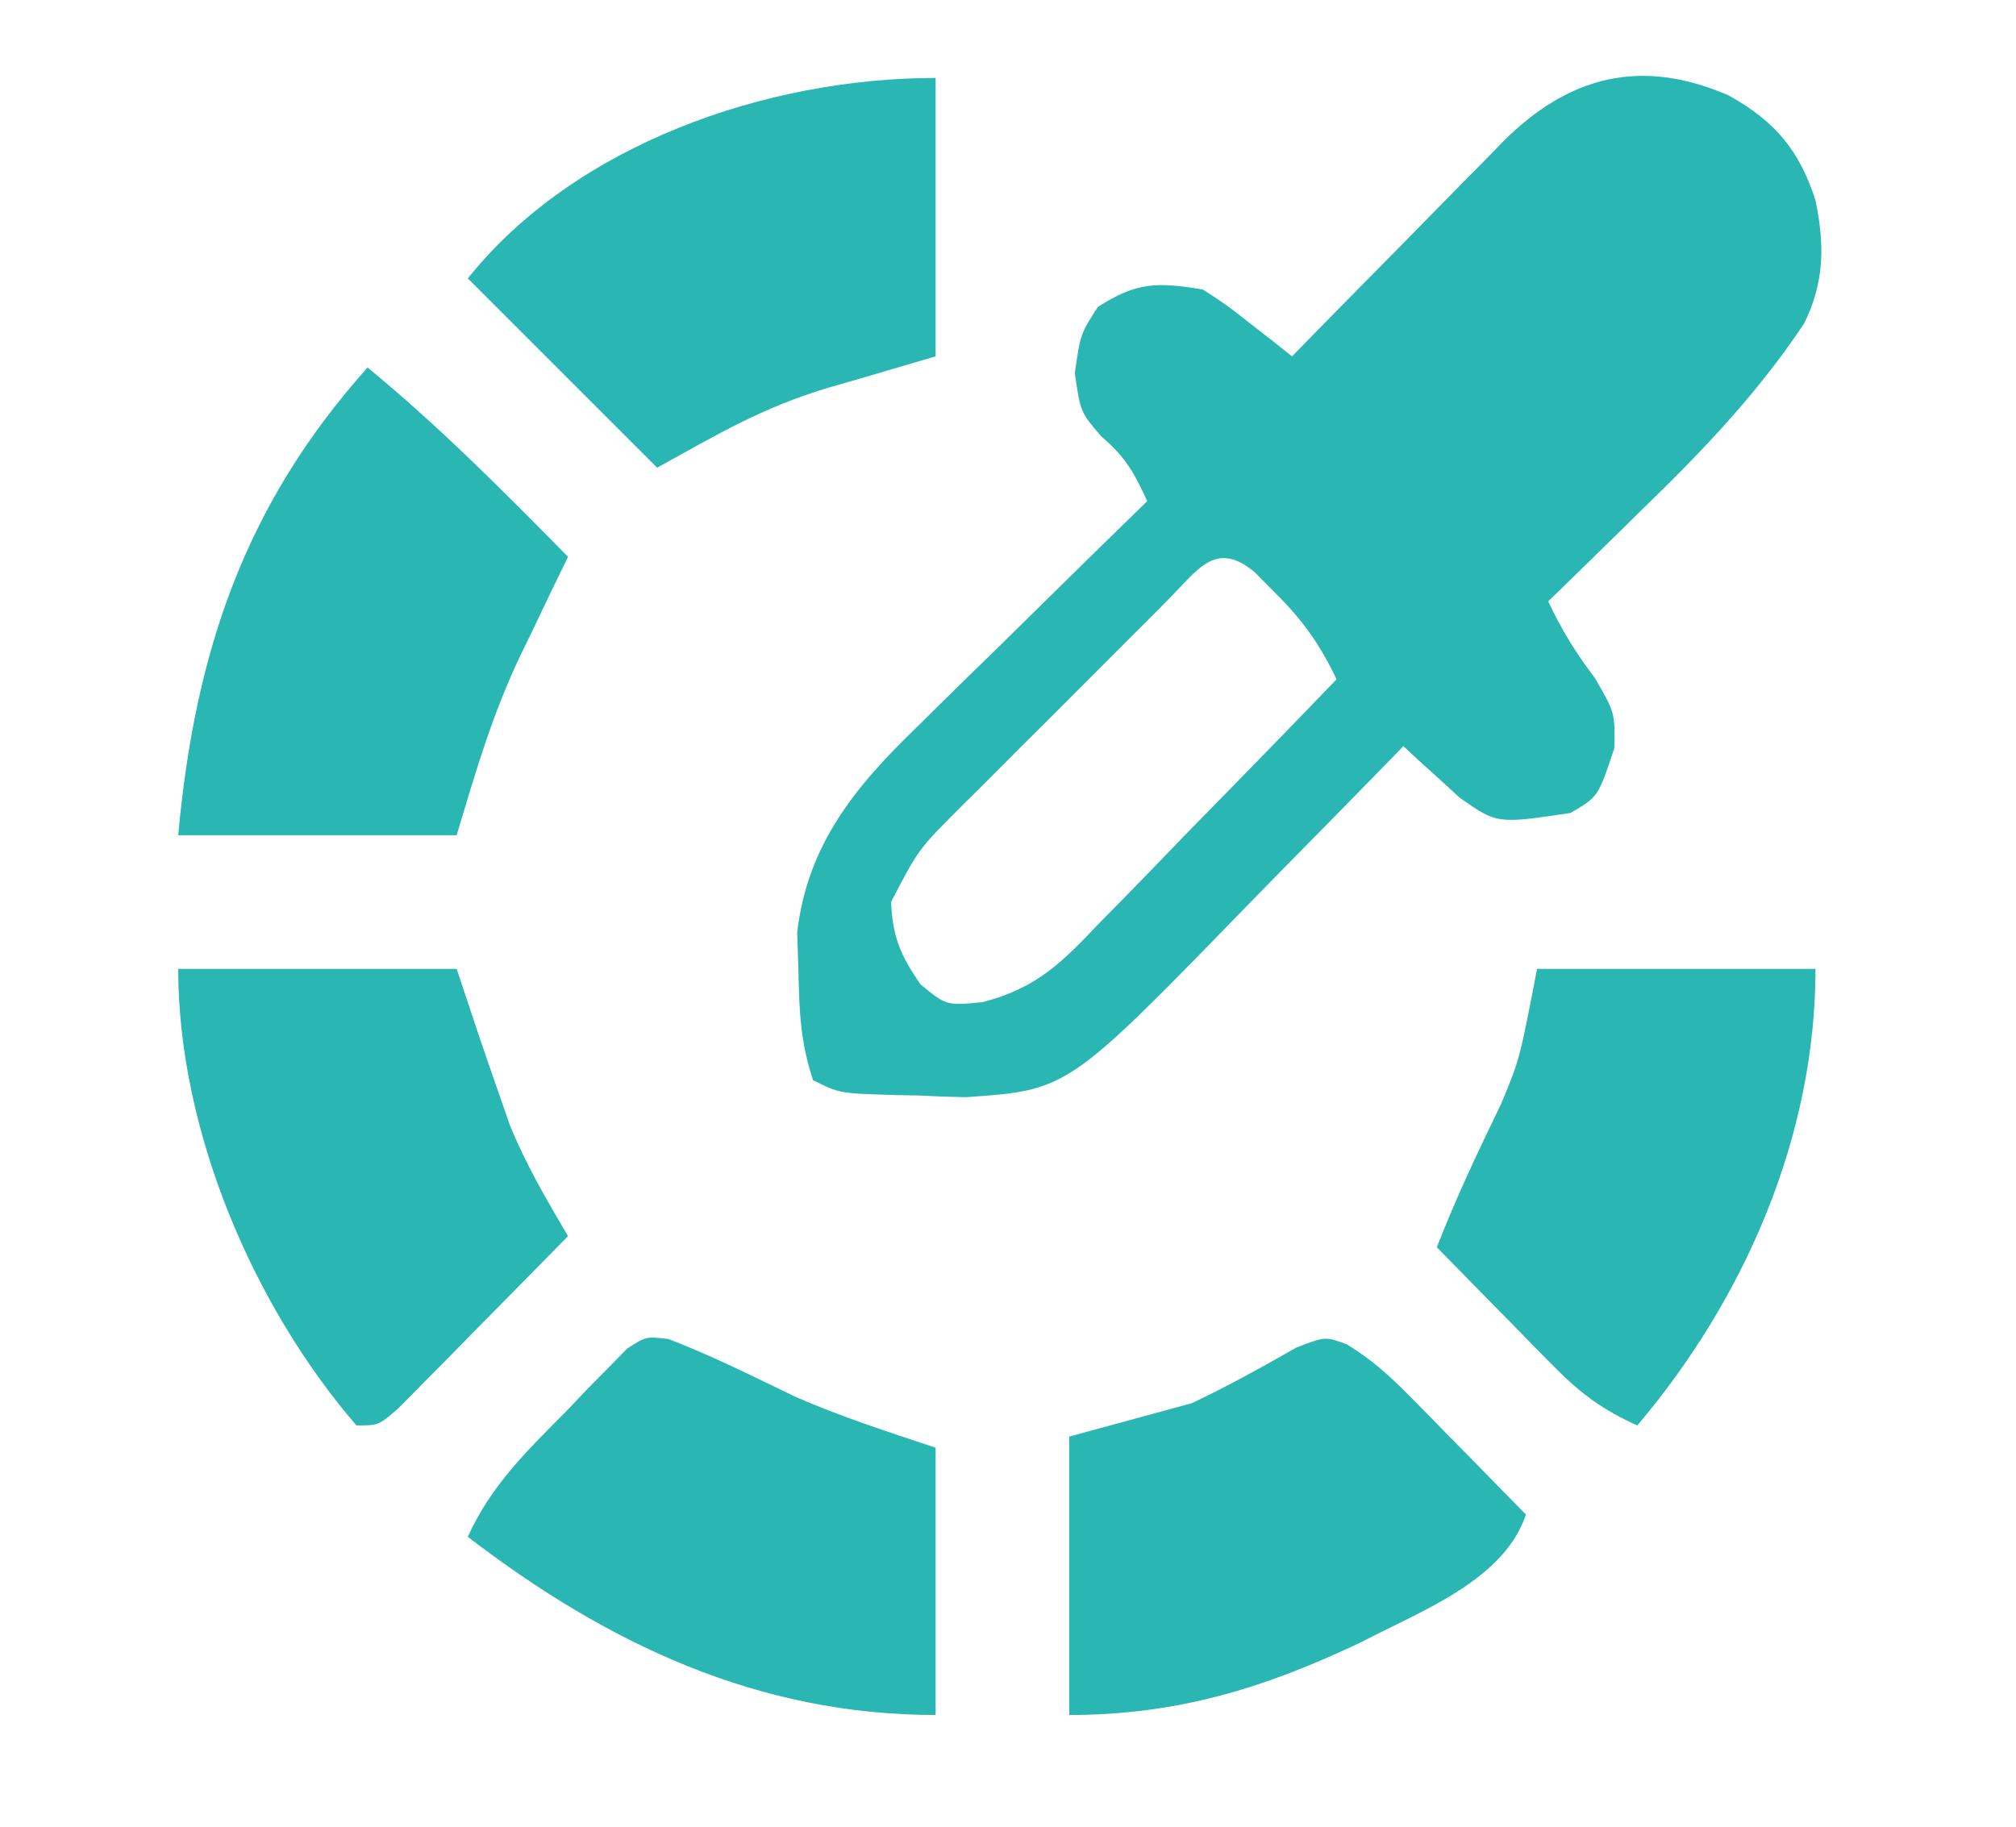
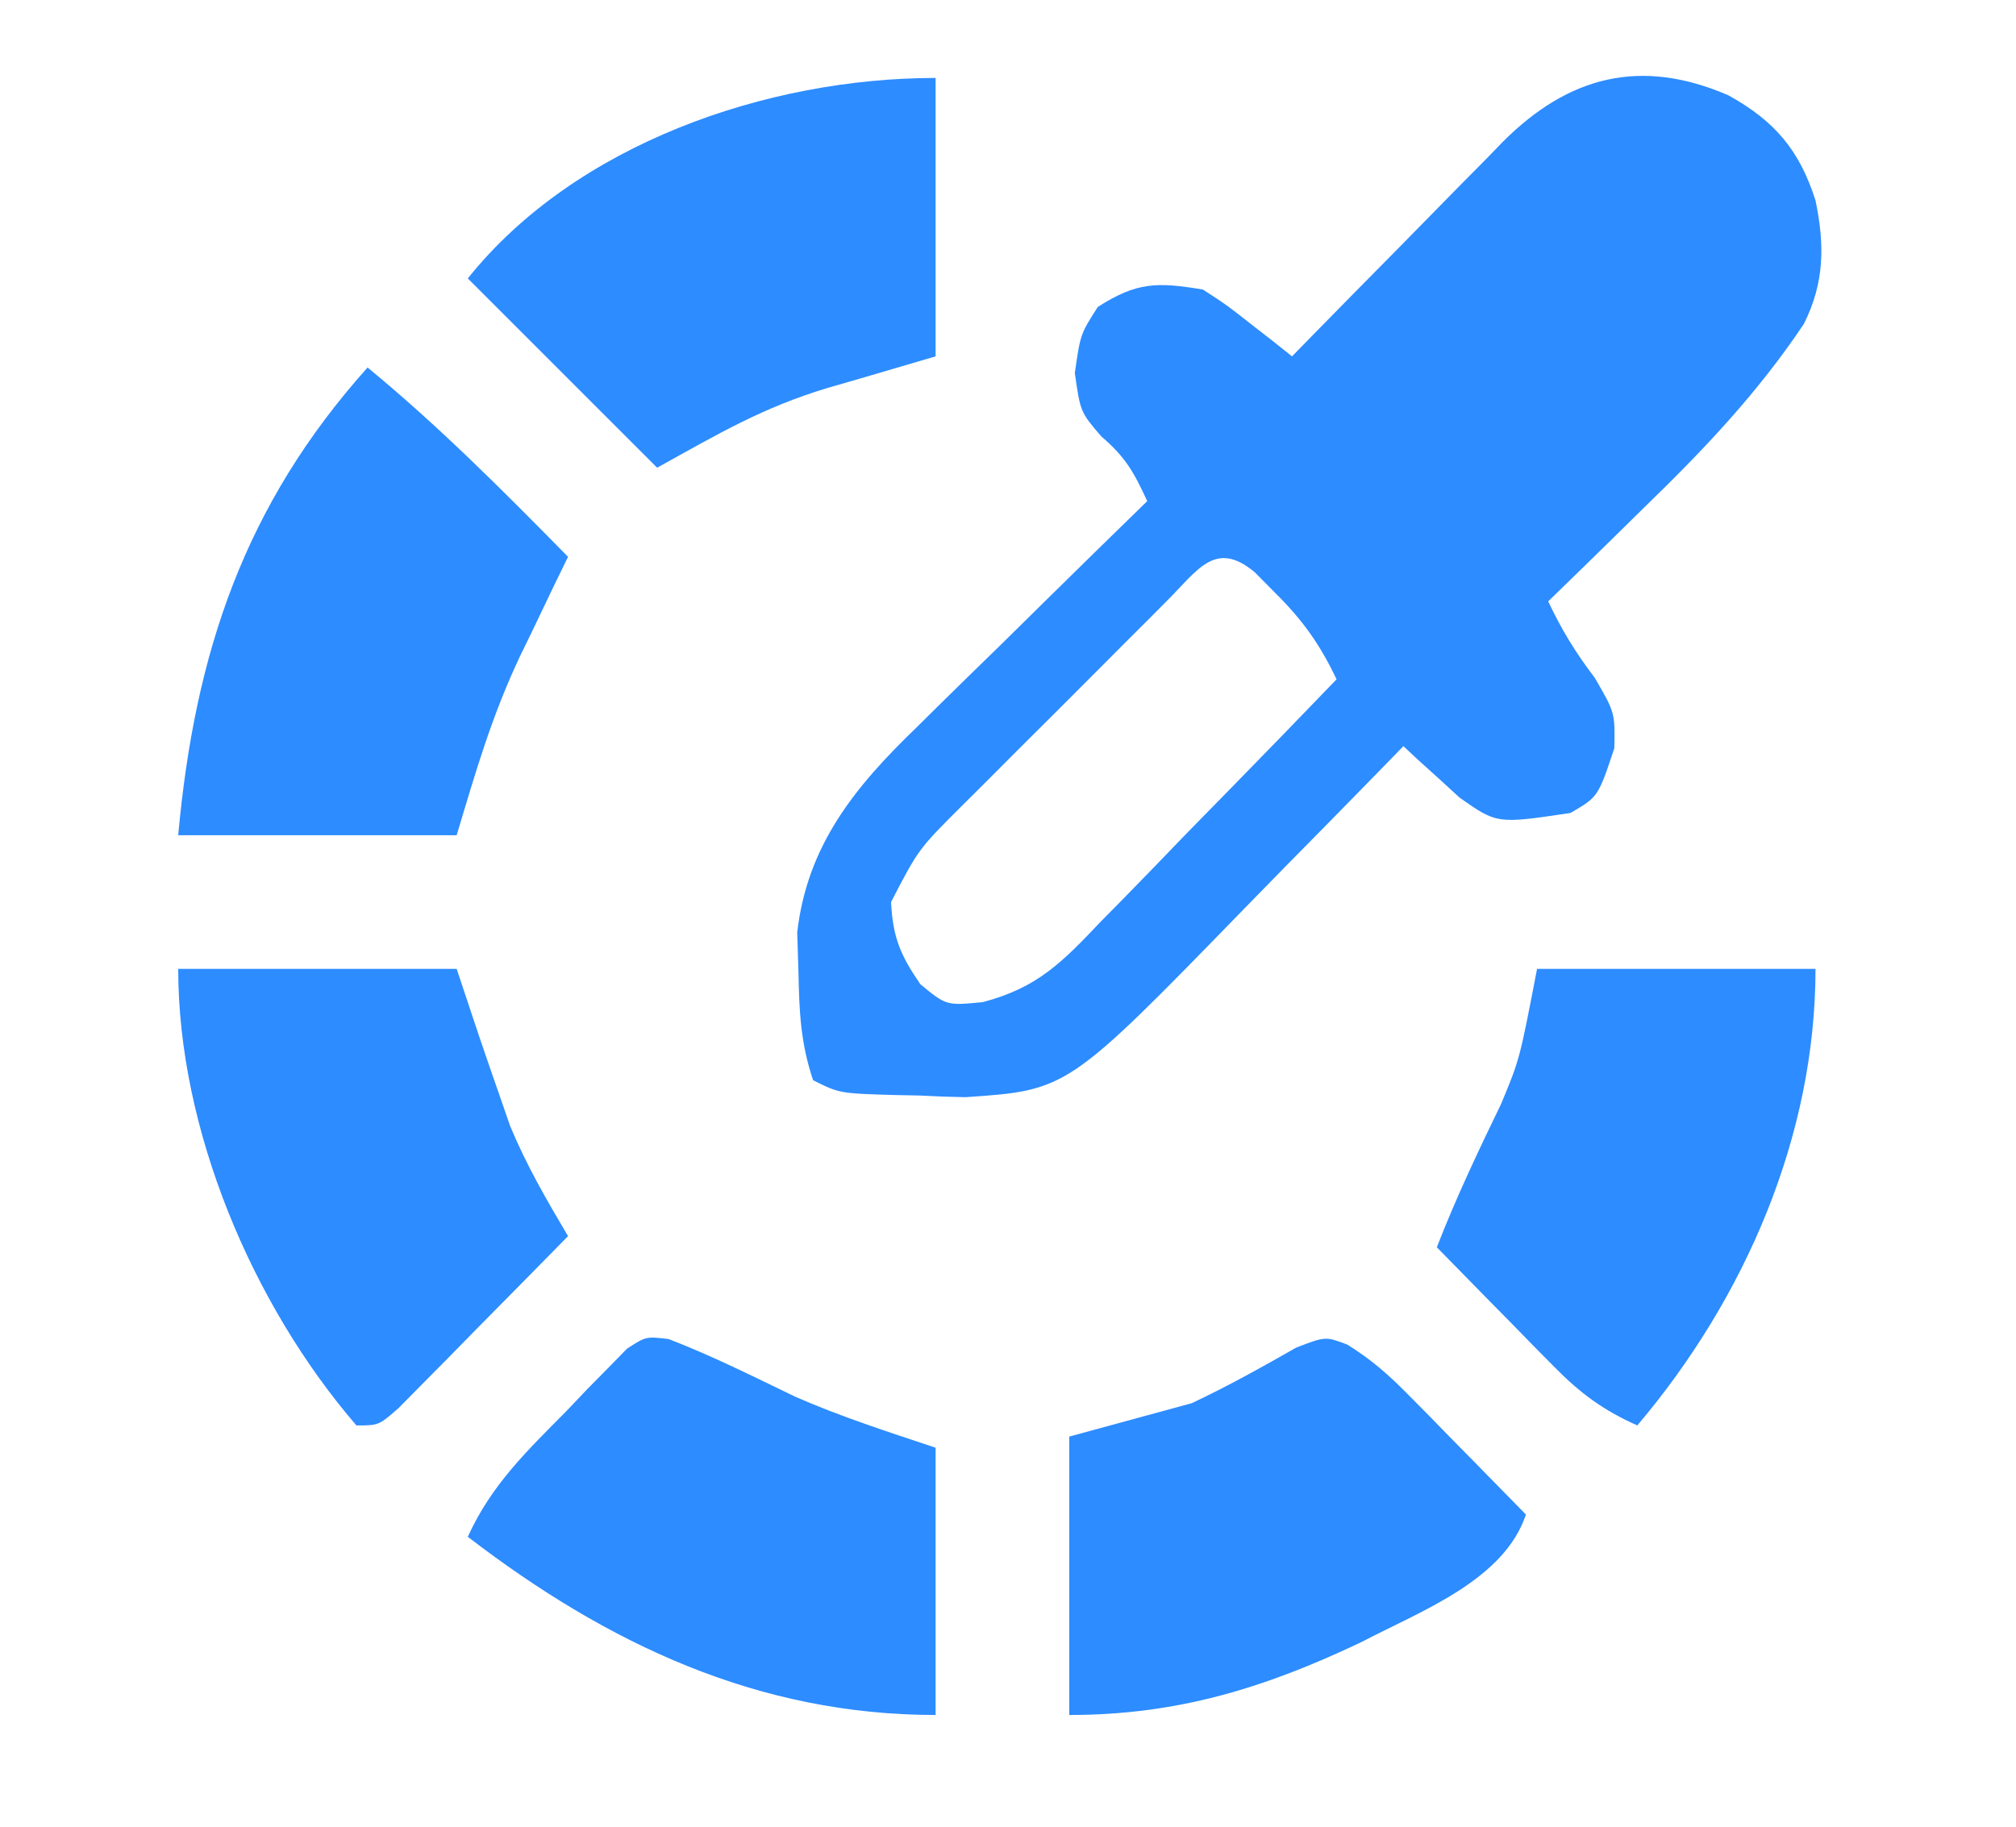
<svg xmlns="http://www.w3.org/2000/svg" version="1.1" width="181" height="164">
-   <path d="M0 0 C4.154 2.307 6.365 4.906 7.812 9.438 C8.645 13.43 8.621 16.824 6.769 20.522 C2.627 26.715 -2.222 31.826 -7.562 37 C-8.394 37.818 -9.225 38.636 -10.082 39.479 C-12.11 41.472 -14.146 43.458 -16.188 45.438 C-14.963 48.02 -13.753 50.008 -12 52.312 C-10.188 55.438 -10.188 55.438 -10.25 58.625 C-11.707 62.998 -11.707 62.998 -14.188 64.438 C-20.78 65.426 -20.78 65.426 -24.134 63.07 C-24.734 62.52 -25.335 61.969 -25.953 61.402 C-26.87 60.575 -26.87 60.575 -27.806 59.73 C-28.262 59.304 -28.718 58.877 -29.188 58.438 C-29.928 59.199 -30.668 59.96 -31.431 60.745 C-34.211 63.597 -37.004 66.436 -39.802 69.271 C-41.005 70.494 -42.204 71.721 -43.4 72.952 C-59.332 89.336 -59.332 89.336 -68.496 89.961 C-69.873 89.938 -71.25 89.888 -72.625 89.812 C-73.331 89.798 -74.037 89.784 -74.764 89.77 C-79.813 89.625 -79.813 89.625 -82.188 88.438 C-83.316 85.052 -83.427 82.317 -83.5 78.75 C-83.537 77.571 -83.575 76.391 -83.613 75.176 C-82.72 67.332 -78.422 62.081 -72.891 56.75 C-72.297 56.162 -71.703 55.574 -71.092 54.968 C-69.216 53.115 -67.327 51.276 -65.438 49.438 C-64.154 48.174 -62.871 46.91 -61.59 45.645 C-58.466 42.565 -55.33 39.498 -52.188 36.438 C-53.365 33.877 -54.129 32.487 -56.312 30.625 C-58.188 28.438 -58.188 28.438 -58.688 24.938 C-58.188 21.438 -58.188 21.438 -56.625 19 C-53.124 16.756 -51.292 16.753 -47.188 17.438 C-45.071 18.811 -45.071 18.811 -42.953 20.477 C-41.89 21.303 -41.89 21.303 -40.806 22.147 C-40.272 22.573 -39.738 22.999 -39.188 23.438 C-38.517 22.751 -37.846 22.065 -37.156 21.358 C-34.657 18.805 -32.148 16.261 -29.635 13.721 C-28.551 12.622 -27.47 11.52 -26.391 10.415 C-24.837 8.824 -23.273 7.243 -21.707 5.664 C-21.23 5.171 -20.752 4.679 -20.261 4.171 C-14.336 -1.757 -7.848 -3.399 0 0 Z M-50.479 45.451 C-51.053 46.03 -51.627 46.608 -52.219 47.203 C-52.81 47.793 -53.402 48.383 -54.012 48.99 C-55.265 50.242 -56.516 51.497 -57.764 52.753 C-59.673 54.673 -61.591 56.581 -63.512 58.488 C-64.727 59.705 -65.942 60.923 -67.156 62.141 C-67.73 62.711 -68.304 63.281 -68.896 63.868 C-72.728 67.695 -72.728 67.695 -75.188 72.438 C-75.029 75.602 -74.354 77.193 -72.562 79.812 C-70.224 81.742 -70.224 81.742 -66.965 81.428 C-62.034 80.135 -59.818 77.839 -56.379 74.215 C-55.462 73.285 -55.462 73.285 -54.526 72.336 C-52.586 70.363 -50.668 68.369 -48.75 66.375 C-47.434 65.029 -46.117 63.685 -44.799 62.342 C-41.579 59.056 -38.378 55.752 -35.188 52.438 C-36.678 49.311 -38.219 47.136 -40.688 44.688 C-41.296 44.074 -41.904 43.46 -42.531 42.828 C-46.1 39.832 -47.691 42.696 -50.479 45.451 Z " fill="#2AB7B3" transform="translate(155.1875,8.5625)" />
-   <path d="M0 0 C6.411 5.271 12.186 11.091 18 17 C17.529 17.967 17.059 18.934 16.574 19.93 C15.945 21.245 15.316 22.56 14.688 23.875 C14.379 24.507 14.07 25.138 13.752 25.789 C11.184 31.196 9.771 36.095 8 42 C-0.25 42 -8.5 42 -17 42 C-15.51 25.61 -11.044 12.343 0 0 Z " fill="#2AB7B3" transform="translate(33,33)" />
-   <path d="M0 0 C0 8.25 0 16.5 0 25 C-7.438 27.188 -7.438 27.188 -9.72 27.841 C-15.543 29.61 -19.4 31.889 -25 35 C-30.61 29.39 -36.22 23.78 -42 18 C-32.36 5.949 -15.168 0 0 0 Z " fill="#2AB7B3" transform="translate(84,7)" />
-   <path d="M0 0 C3.901 1.5 7.625 3.376 11.389 5.188 C15.476 6.979 19.738 8.347 23.971 9.758 C23.971 17.678 23.971 25.598 23.971 33.758 C8.018 33.758 -5.494 27.378 -18.029 17.758 C-15.932 13.117 -12.701 10.025 -9.154 6.446 C-8.529 5.787 -7.904 5.129 -7.26 4.451 C-6.65 3.835 -6.04 3.218 -5.412 2.582 C-4.859 2.016 -4.306 1.45 -3.737 0.866 C-2.029 -0.242 -2.029 -0.242 0 0 Z " fill="#2AB7B3" transform="translate(60.02905,120.2419)" />
-   <path d="M0 0 C8.25 0 16.5 0 25 0 C25.66 1.98 26.32 3.96 27 6 C27.615 7.816 28.24 9.629 28.875 11.438 C29.182 12.323 29.489 13.209 29.805 14.121 C31.259 17.623 33.068 20.738 35 24 C32.216 26.841 29.422 29.672 26.625 32.5 C25.831 33.311 25.037 34.122 24.219 34.957 C23.458 35.724 22.698 36.491 21.914 37.281 C21.212 37.993 20.511 38.706 19.788 39.439 C18 41 18 41 16 41 C6.645 30.137 0 14.419 0 0 Z " fill="#2AB7B3" transform="translate(16,87)" />
-   <path d="M0 0 C2.148 1.326 3.738 2.725 5.505 4.525 C6.123 5.15 6.742 5.775 7.38 6.419 C8.014 7.07 8.648 7.721 9.302 8.392 C10.276 9.38 10.276 9.38 11.27 10.388 C12.869 12.01 14.462 13.636 16.052 15.267 C14.076 21.195 6.57 23.948 1.262 26.728 C-7.436 30.864 -15.276 33.267 -24.948 33.267 C-24.948 25.017 -24.948 16.767 -24.948 8.267 C-21.318 7.277 -17.688 6.287 -13.948 5.267 C-10.714 3.744 -7.679 2.05 -4.577 0.279 C-1.948 -0.733 -1.948 -0.733 0 0 Z " fill="#2AB7B3" transform="translate(120.9485,120.7332)" />
-   <path d="M0 0 C8.25 0 16.5 0 25 0 C25 14.996 18.676 29.574 9 41 C5.957 39.642 3.877 38.115 1.547 35.742 C0.928 35.117 0.309 34.492 -0.328 33.848 C-0.962 33.197 -1.597 32.546 -2.25 31.875 C-2.9 31.216 -3.549 30.558 -4.219 29.879 C-5.817 28.257 -7.411 26.631 -9 25 C-7.287 20.591 -5.283 16.363 -3.219 12.109 C-1.56 8.113 -1.56 8.113 0 0 Z " fill="#2AB7B3" transform="translate(138,87)" />
+   <path d="M0 0 C4.154 2.307 6.365 4.906 7.812 9.438 C8.645 13.43 8.621 16.824 6.769 20.522 C2.627 26.715 -2.222 31.826 -7.562 37 C-8.394 37.818 -9.225 38.636 -10.082 39.479 C-12.11 41.472 -14.146 43.458 -16.188 45.438 C-14.963 48.02 -13.753 50.008 -12 52.312 C-10.188 55.438 -10.188 55.438 -10.25 58.625 C-11.707 62.998 -11.707 62.998 -14.188 64.438 C-20.78 65.426 -20.78 65.426 -24.134 63.07 C-24.734 62.52 -25.335 61.969 -25.953 61.402 C-26.87 60.575 -26.87 60.575 -27.806 59.73 C-28.262 59.304 -28.718 58.877 -29.188 58.438 C-29.928 59.199 -30.668 59.96 -31.431 60.745 C-34.211 63.597 -37.004 66.436 -39.802 69.271 C-41.005 70.494 -42.204 71.721 -43.4 72.952 C-59.332 89.336 -59.332 89.336 -68.496 89.961 C-69.873 89.938 -71.25 89.888 -72.625 89.812 C-73.331 89.798 -74.037 89.784 -74.764 89.77 C-79.813 89.625 -79.813 89.625 -82.188 88.438 C-83.316 85.052 -83.427 82.317 -83.5 78.75 C-83.537 77.571 -83.575 76.391 -83.613 75.176 C-82.72 67.332 -78.422 62.081 -72.891 56.75 C-72.297 56.162 -71.703 55.574 -71.092 54.968 C-69.216 53.115 -67.327 51.276 -65.438 49.438 C-64.154 48.174 -62.871 46.91 -61.59 45.645 C-58.466 42.565 -55.33 39.498 -52.188 36.438 C-53.365 33.877 -54.129 32.487 -56.312 30.625 C-58.188 28.438 -58.188 28.438 -58.688 24.938 C-58.188 21.438 -58.188 21.438 -56.625 19 C-53.124 16.756 -51.292 16.753 -47.188 17.438 C-45.071 18.811 -45.071 18.811 -42.953 20.477 C-41.89 21.303 -41.89 21.303 -40.806 22.147 C-40.272 22.573 -39.738 22.999 -39.188 23.438 C-38.517 22.751 -37.846 22.065 -37.156 21.358 C-34.657 18.805 -32.148 16.261 -29.635 13.721 C-28.551 12.622 -27.47 11.52 -26.391 10.415 C-24.837 8.824 -23.273 7.243 -21.707 5.664 C-21.23 5.171 -20.752 4.679 -20.261 4.171 C-14.336 -1.757 -7.848 -3.399 0 0 Z M-50.479 45.451 C-51.053 46.03 -51.627 46.608 -52.219 47.203 C-52.81 47.793 -53.402 48.383 -54.012 48.99 C-55.265 50.242 -56.516 51.497 -57.764 52.753 C-59.673 54.673 -61.591 56.581 -63.512 58.488 C-64.727 59.705 -65.942 60.923 -67.156 62.141 C-67.73 62.711 -68.304 63.281 -68.896 63.868 C-72.728 67.695 -72.728 67.695 -75.188 72.438 C-75.029 75.602 -74.354 77.193 -72.562 79.812 C-70.224 81.742 -70.224 81.742 -66.965 81.428 C-62.034 80.135 -59.818 77.839 -56.379 74.215 C-55.462 73.285 -55.462 73.285 -54.526 72.336 C-52.586 70.363 -50.668 68.369 -48.75 66.375 C-47.434 65.029 -46.117 63.685 -44.799 62.342 C-41.579 59.056 -38.378 55.752 -35.188 52.438 C-36.678 49.311 -38.219 47.136 -40.688 44.688 C-41.296 44.074 -41.904 43.46 -42.531 42.828 C-46.1 39.832 -47.691 42.696 -50.479 45.451 Z " fill="#2d8cff" transform="translate(155.1875,8.5625)" />
+   <path d="M0 0 C6.411 5.271 12.186 11.091 18 17 C17.529 17.967 17.059 18.934 16.574 19.93 C15.945 21.245 15.316 22.56 14.688 23.875 C14.379 24.507 14.07 25.138 13.752 25.789 C11.184 31.196 9.771 36.095 8 42 C-0.25 42 -8.5 42 -17 42 C-15.51 25.61 -11.044 12.343 0 0 Z " fill="#2d8cff" transform="translate(33,33)" />
+   <path d="M0 0 C0 8.25 0 16.5 0 25 C-7.438 27.188 -7.438 27.188 -9.72 27.841 C-15.543 29.61 -19.4 31.889 -25 35 C-30.61 29.39 -36.22 23.78 -42 18 C-32.36 5.949 -15.168 0 0 0 Z " fill="#2d8cff" transform="translate(84,7)" />
+   <path d="M0 0 C3.901 1.5 7.625 3.376 11.389 5.188 C15.476 6.979 19.738 8.347 23.971 9.758 C23.971 17.678 23.971 25.598 23.971 33.758 C8.018 33.758 -5.494 27.378 -18.029 17.758 C-15.932 13.117 -12.701 10.025 -9.154 6.446 C-8.529 5.787 -7.904 5.129 -7.26 4.451 C-6.65 3.835 -6.04 3.218 -5.412 2.582 C-4.859 2.016 -4.306 1.45 -3.737 0.866 C-2.029 -0.242 -2.029 -0.242 0 0 Z " fill="#2d8cff" transform="translate(60.02905,120.2419)" />
+   <path d="M0 0 C8.25 0 16.5 0 25 0 C25.66 1.98 26.32 3.96 27 6 C27.615 7.816 28.24 9.629 28.875 11.438 C29.182 12.323 29.489 13.209 29.805 14.121 C31.259 17.623 33.068 20.738 35 24 C32.216 26.841 29.422 29.672 26.625 32.5 C25.831 33.311 25.037 34.122 24.219 34.957 C23.458 35.724 22.698 36.491 21.914 37.281 C21.212 37.993 20.511 38.706 19.788 39.439 C18 41 18 41 16 41 C6.645 30.137 0 14.419 0 0 Z " fill="#2d8cff" transform="translate(16,87)" />
+   <path d="M0 0 C2.148 1.326 3.738 2.725 5.505 4.525 C6.123 5.15 6.742 5.775 7.38 6.419 C8.014 7.07 8.648 7.721 9.302 8.392 C10.276 9.38 10.276 9.38 11.27 10.388 C12.869 12.01 14.462 13.636 16.052 15.267 C14.076 21.195 6.57 23.948 1.262 26.728 C-7.436 30.864 -15.276 33.267 -24.948 33.267 C-24.948 25.017 -24.948 16.767 -24.948 8.267 C-21.318 7.277 -17.688 6.287 -13.948 5.267 C-10.714 3.744 -7.679 2.05 -4.577 0.279 C-1.948 -0.733 -1.948 -0.733 0 0 Z " fill="#2d8cff" transform="translate(120.9485,120.7332)" />
+   <path d="M0 0 C8.25 0 16.5 0 25 0 C25 14.996 18.676 29.574 9 41 C5.957 39.642 3.877 38.115 1.547 35.742 C0.928 35.117 0.309 34.492 -0.328 33.848 C-0.962 33.197 -1.597 32.546 -2.25 31.875 C-2.9 31.216 -3.549 30.558 -4.219 29.879 C-5.817 28.257 -7.411 26.631 -9 25 C-7.287 20.591 -5.283 16.363 -3.219 12.109 C-1.56 8.113 -1.56 8.113 0 0 Z " fill="#2d8cff" transform="translate(138,87)" />
</svg>
